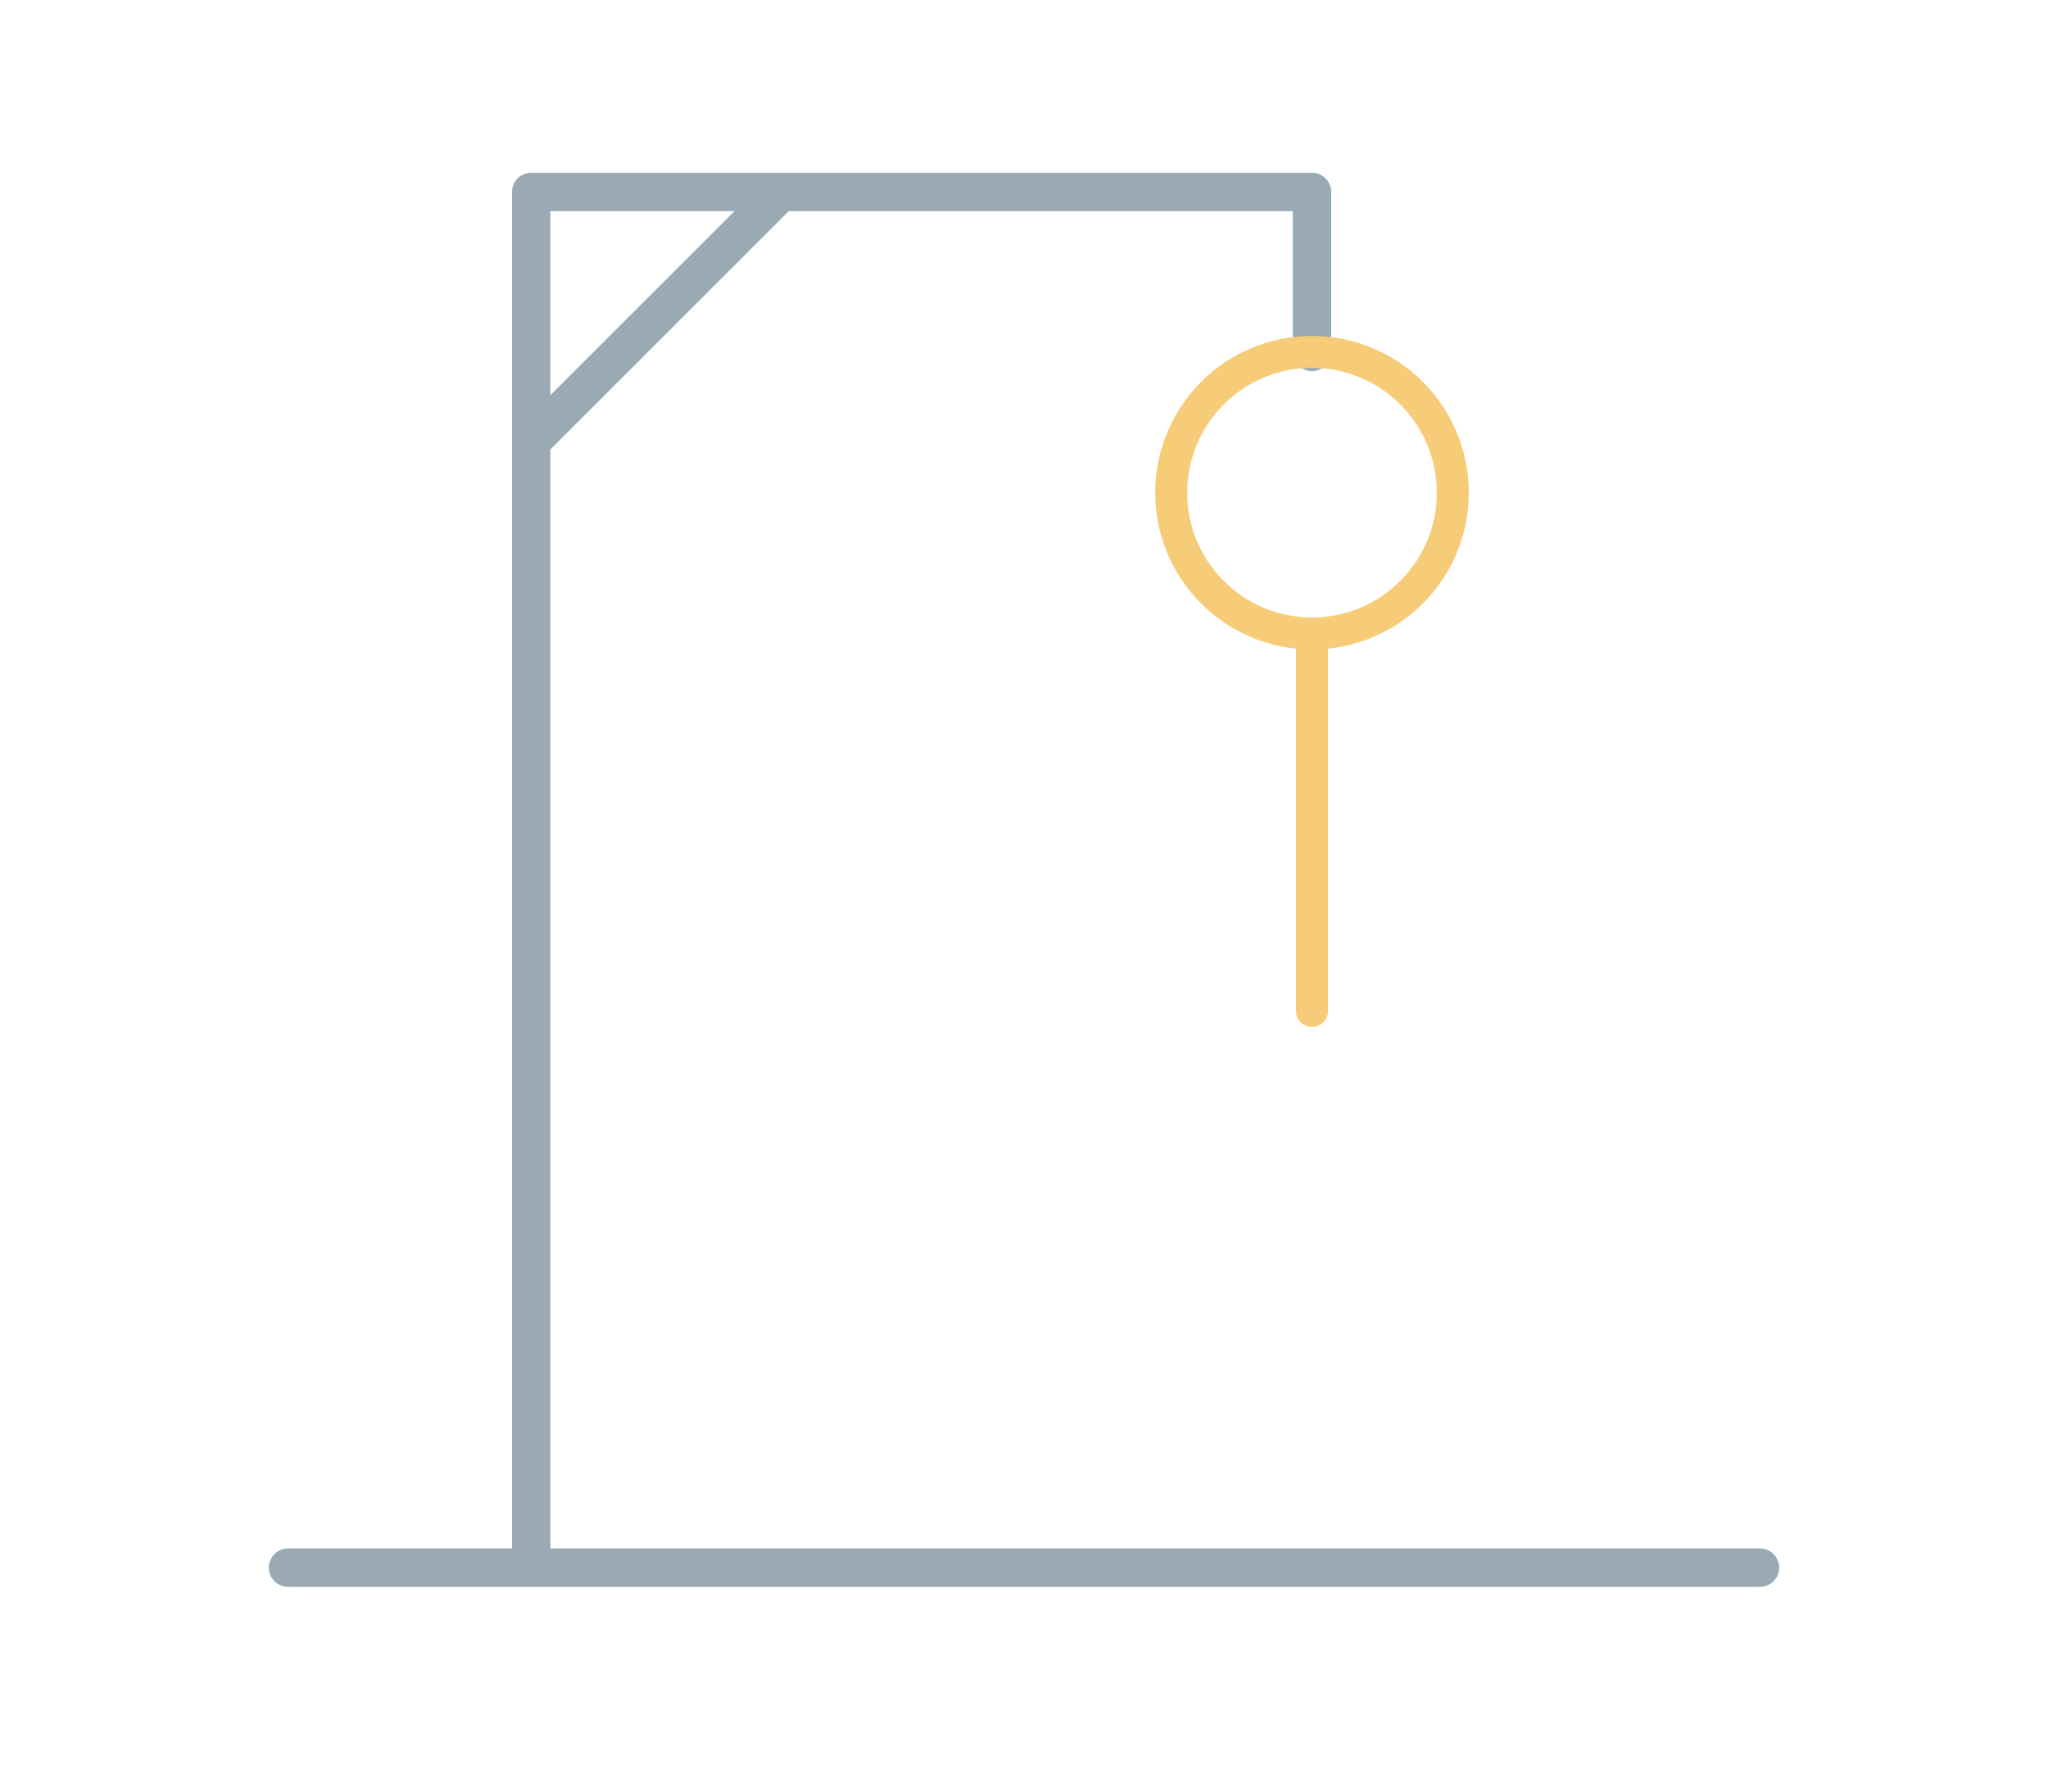
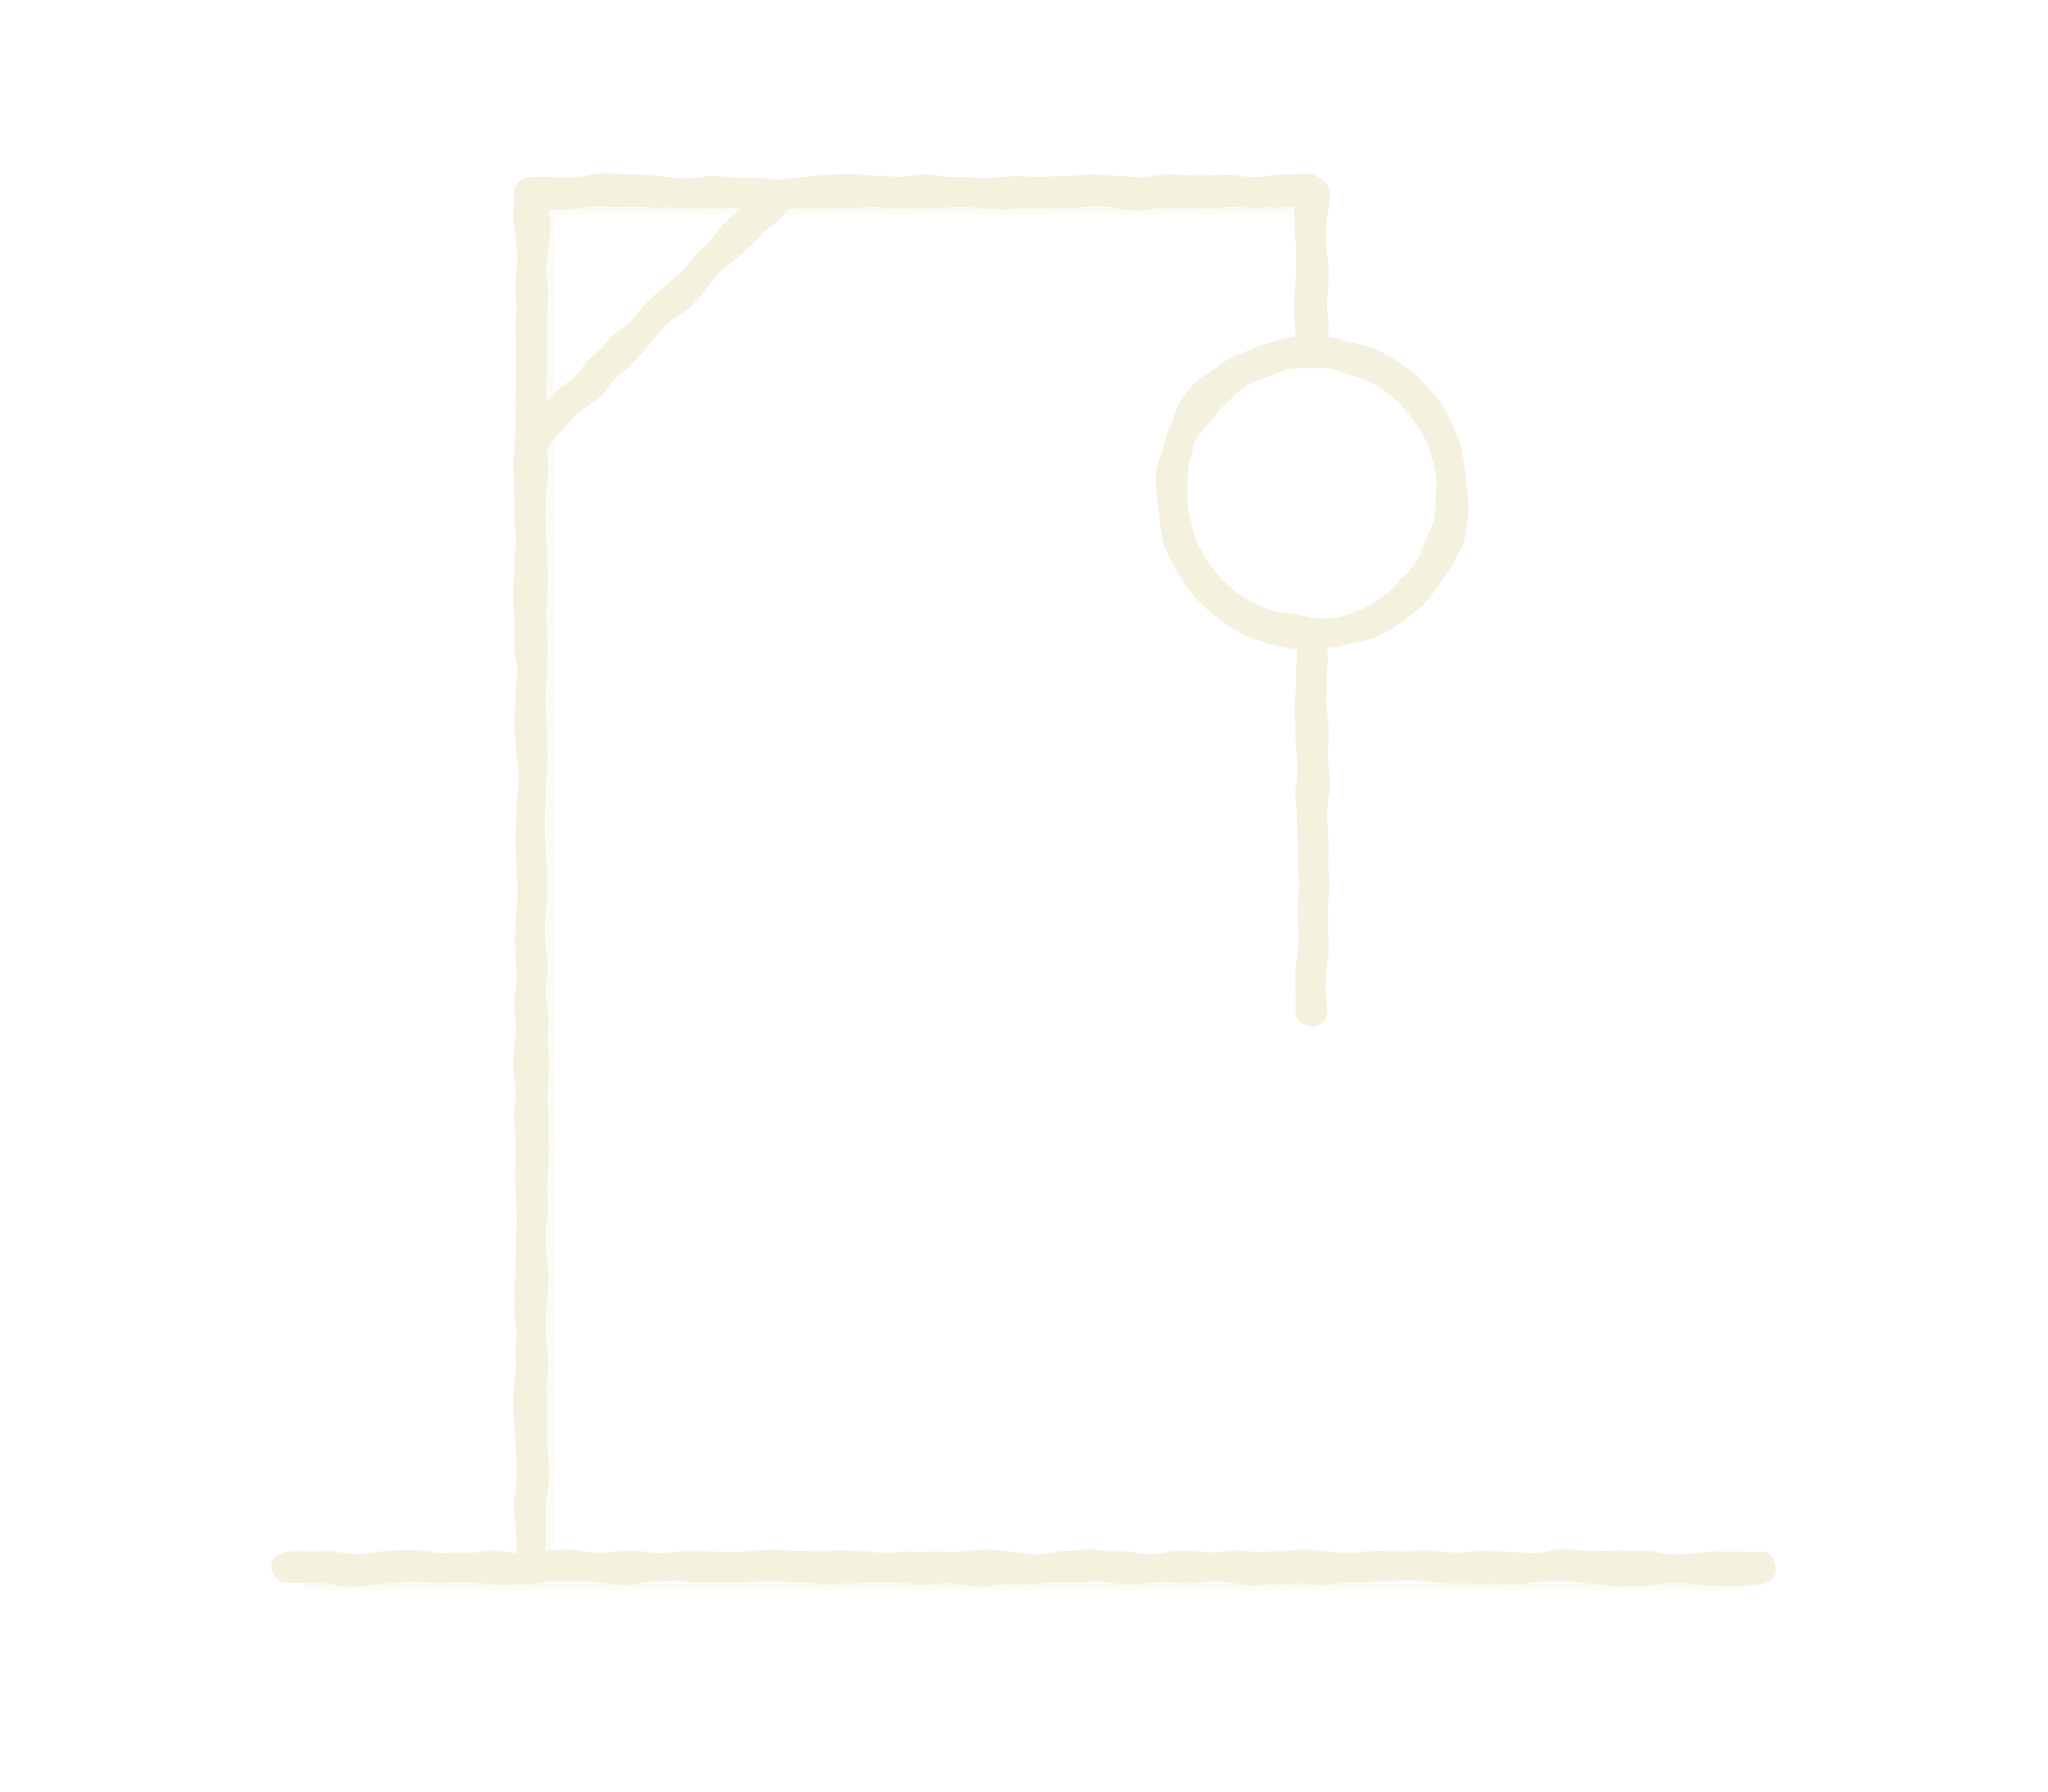
<svg xmlns="http://www.w3.org/2000/svg" viewBox="0 0 320 280">
-   <g fill="none" stroke="#9aaab4" stroke-width="6" stroke-linecap="round" stroke-linejoin="round">
+   <defs>
+     <filter id="chalk" x="-10%" y="-10%" width="120%" height="120%">
+       <feTurbulence type="fractalNoise" baseFrequency="0.12" numOctaves="2" seed="4" result="noise" />
+       <feDisplacementMap in="SourceGraphic" in2="noise" scale="1.5" />
+     </filter>
+   </defs>
+   <g fill="none" stroke="#f4f1df" stroke-width="5" stroke-linecap="round" stroke-linejoin="round" filter="url(#chalk)">
    <path d="M45 245 H275 M83 245 V30 H205 V55 M83 69 L122 30" />
-   </g>
-   <g fill="none" stroke="#f7cc79" stroke-width="5" stroke-linecap="round">
    <circle cx="205" cy="77" r="22" />
    <path d="M205 99 V158" />
  </g>
+   <g fill="none" stroke="#f4f1df" stroke-opacity=".32" stroke-width="1" stroke-linecap="round">
+     <path d="M48 248 H272 M86 242 V33 H203" />
+   </g>
</svg>
